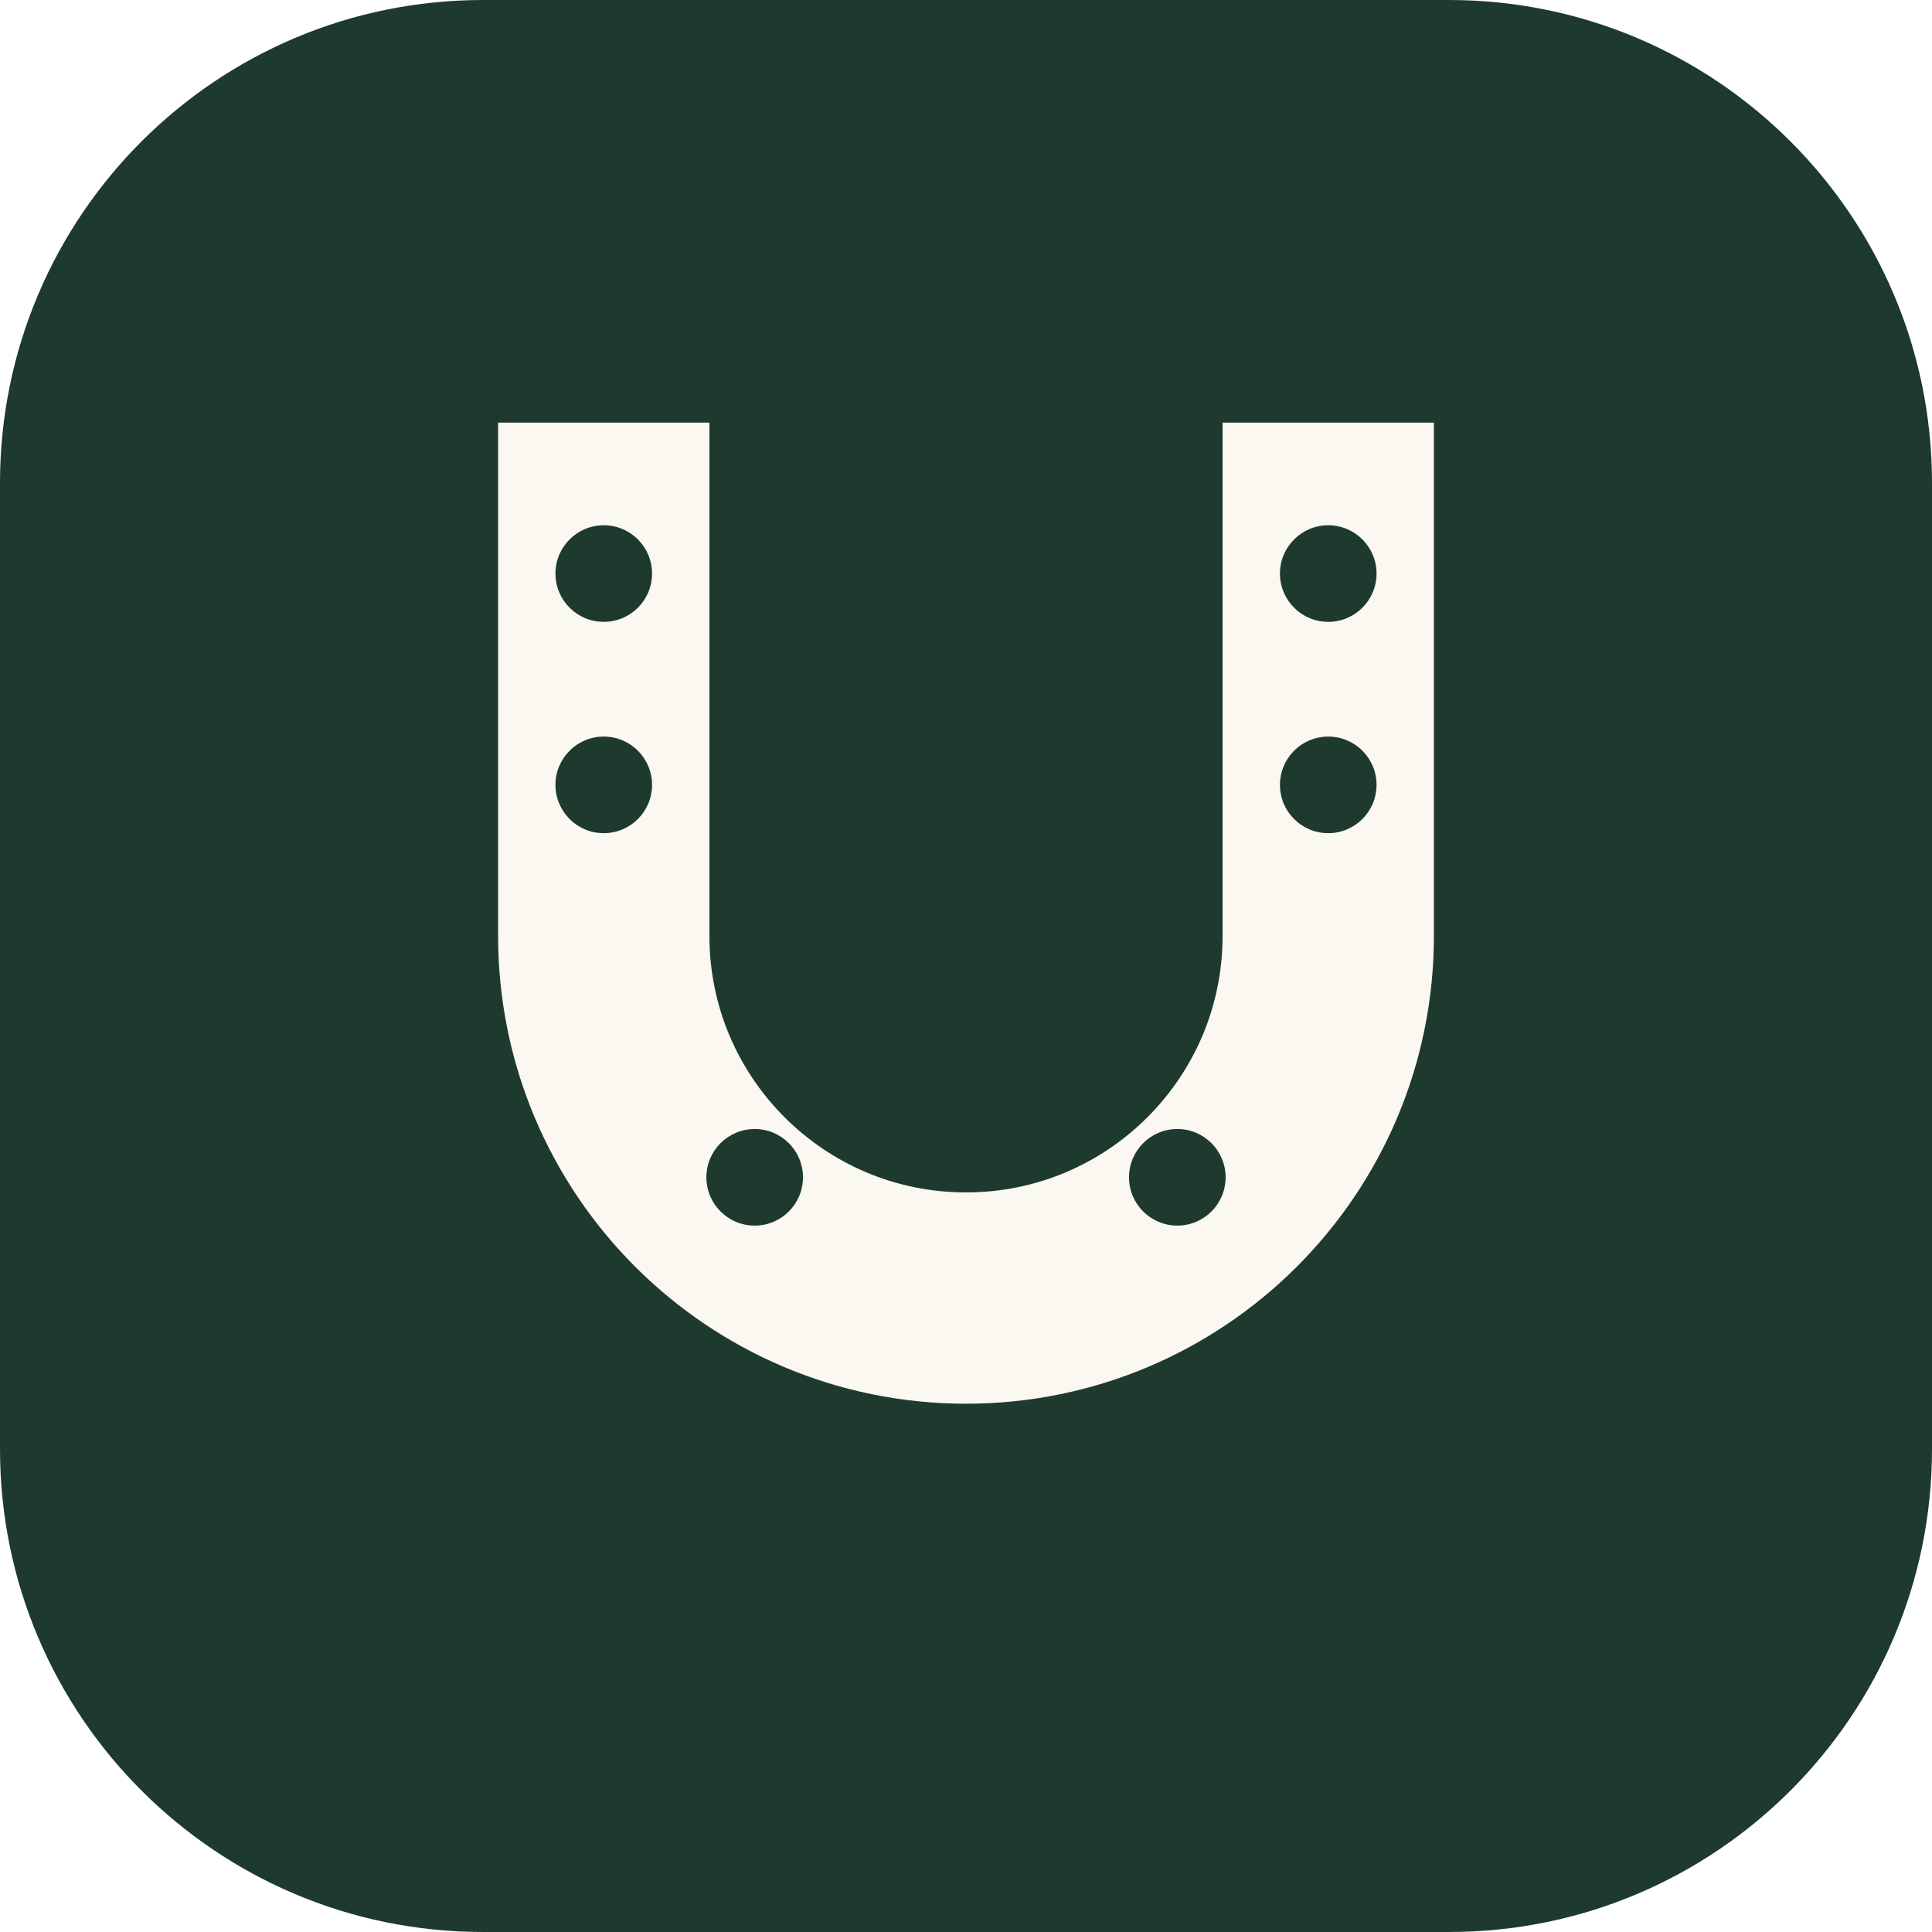
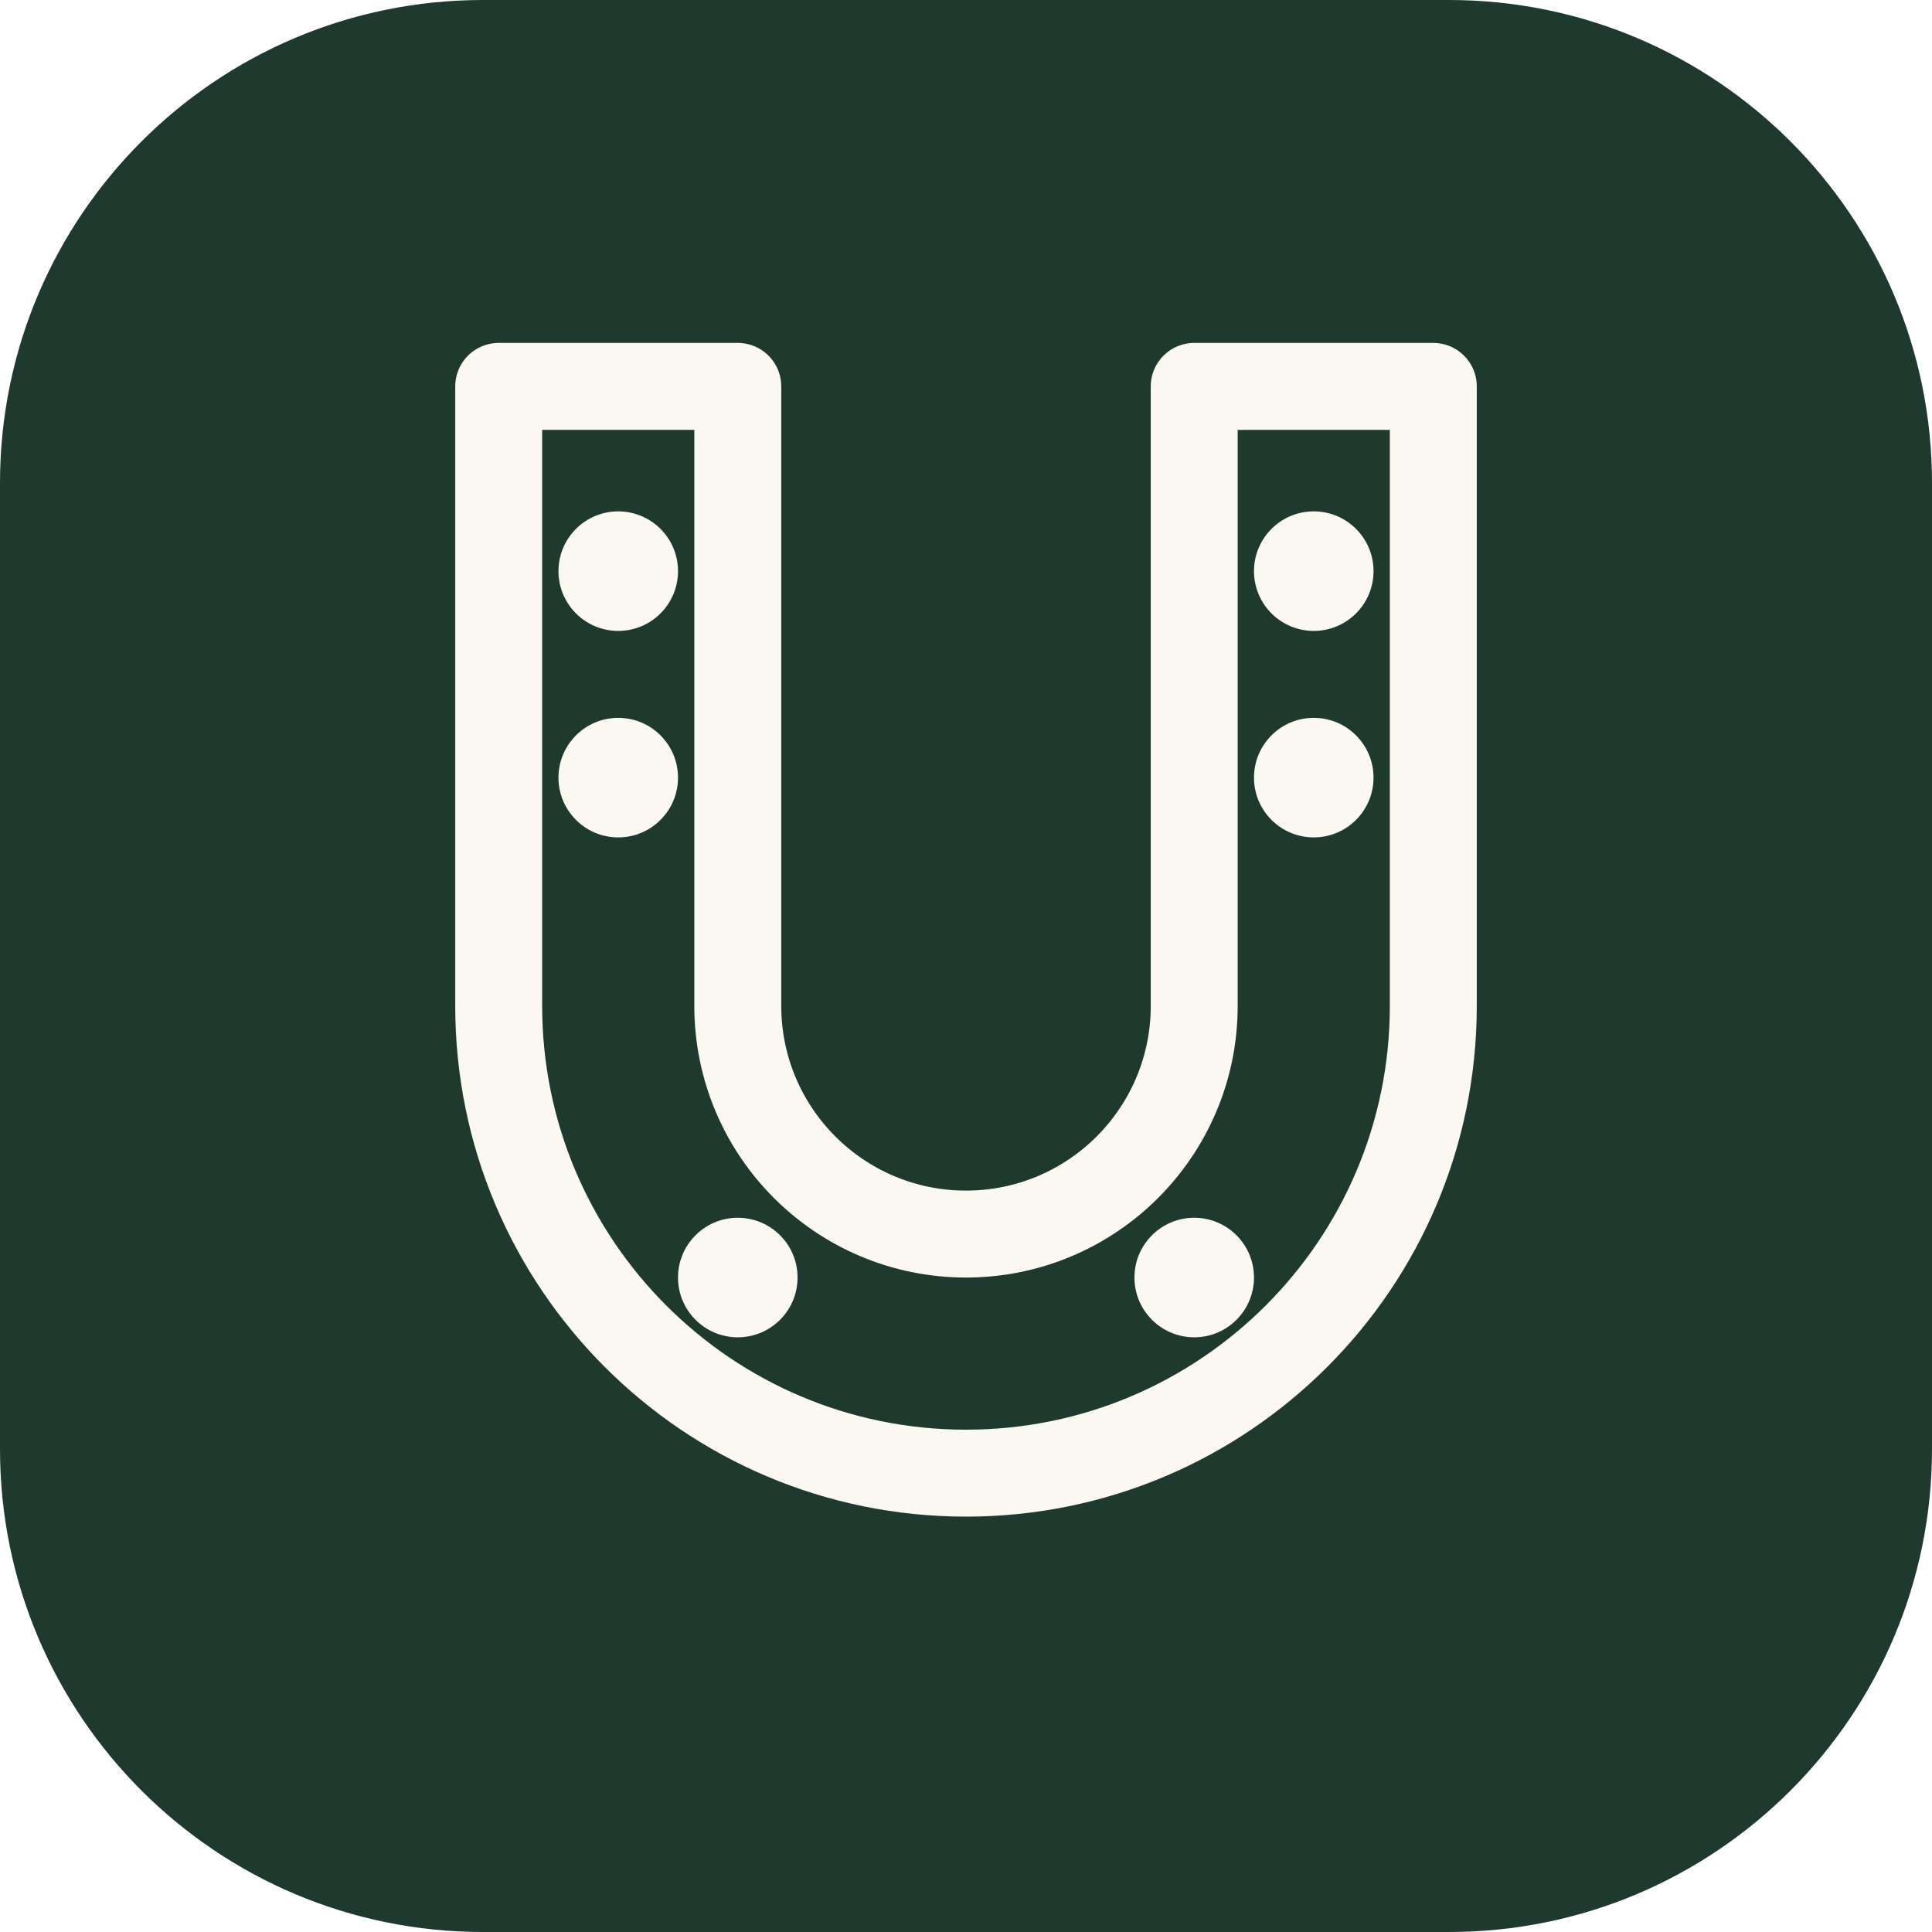
<svg xmlns="http://www.w3.org/2000/svg" viewBox="0 0 64 64">
  <rect width="64" height="64" rx="16" fill="#1E3A2F" />
-   <path d="M20 14v17a12 12 0 0 0 24 0V14" fill="none" stroke="#FBF8F1" stroke-width="7" />
-   <g fill="#1E3A2F">
-     <circle cx="20" cy="19" r="1.6" />
-     <circle cx="20" cy="26" r="1.6" />
-     <circle cx="44" cy="19" r="1.6" />
-     <circle cx="44" cy="26" r="1.6" />
-     <circle cx="25" cy="39" r="1.6" />
-     <circle cx="39" cy="39" r="1.6" />
+   <g transform="translate(14 11) scale(.36)" stroke="#FBF8F1" fill="#FBF8F1">
+     <path d="M7 5H29V62A21 21 0 0 0 71 62V5H93V62A43 43 0 0 1 7 62Z" fill="none" stroke-width="8" stroke-linejoin="round" />
+     <circle cx="18" cy="22" r="5" />
+     <circle cx="18" cy="41" r="5" />
+     <circle cx="82" cy="22" r="5" />
+     <circle cx="82" cy="41" r="5" />
+     <circle cx="29" cy="87" r="5" />
+     <circle cx="71" cy="87" r="5" />
  </g>
</svg>
